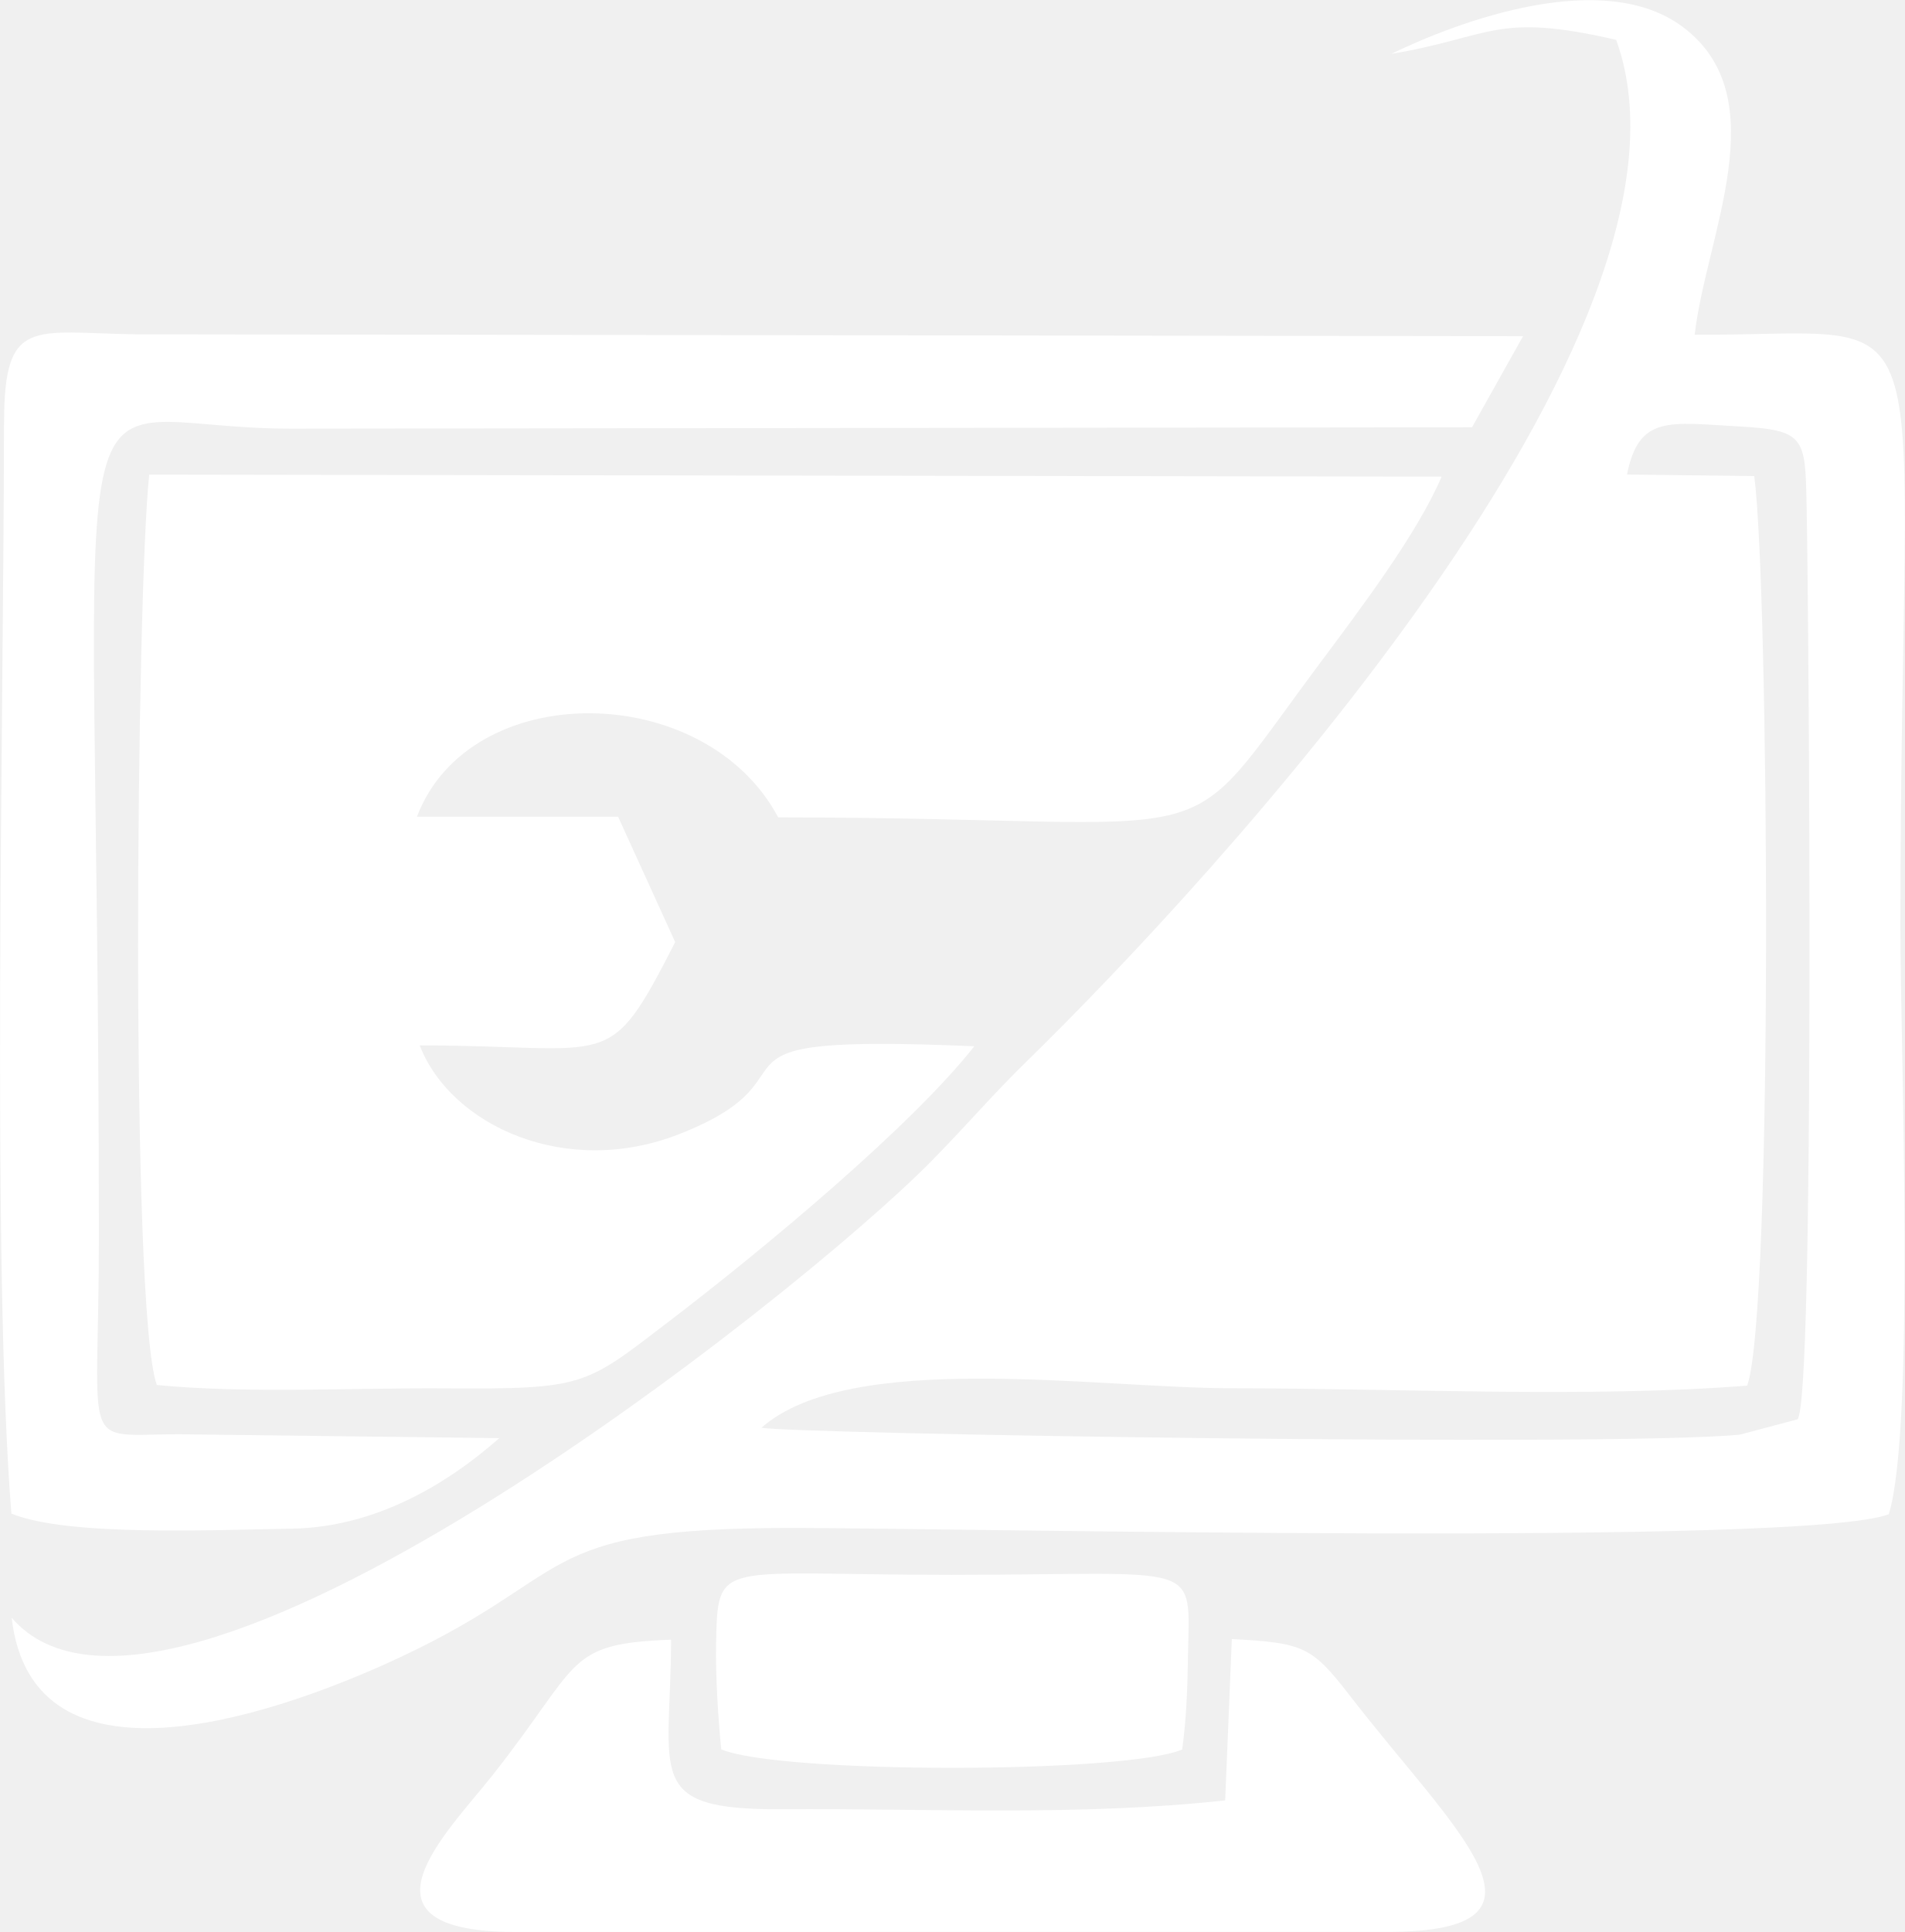
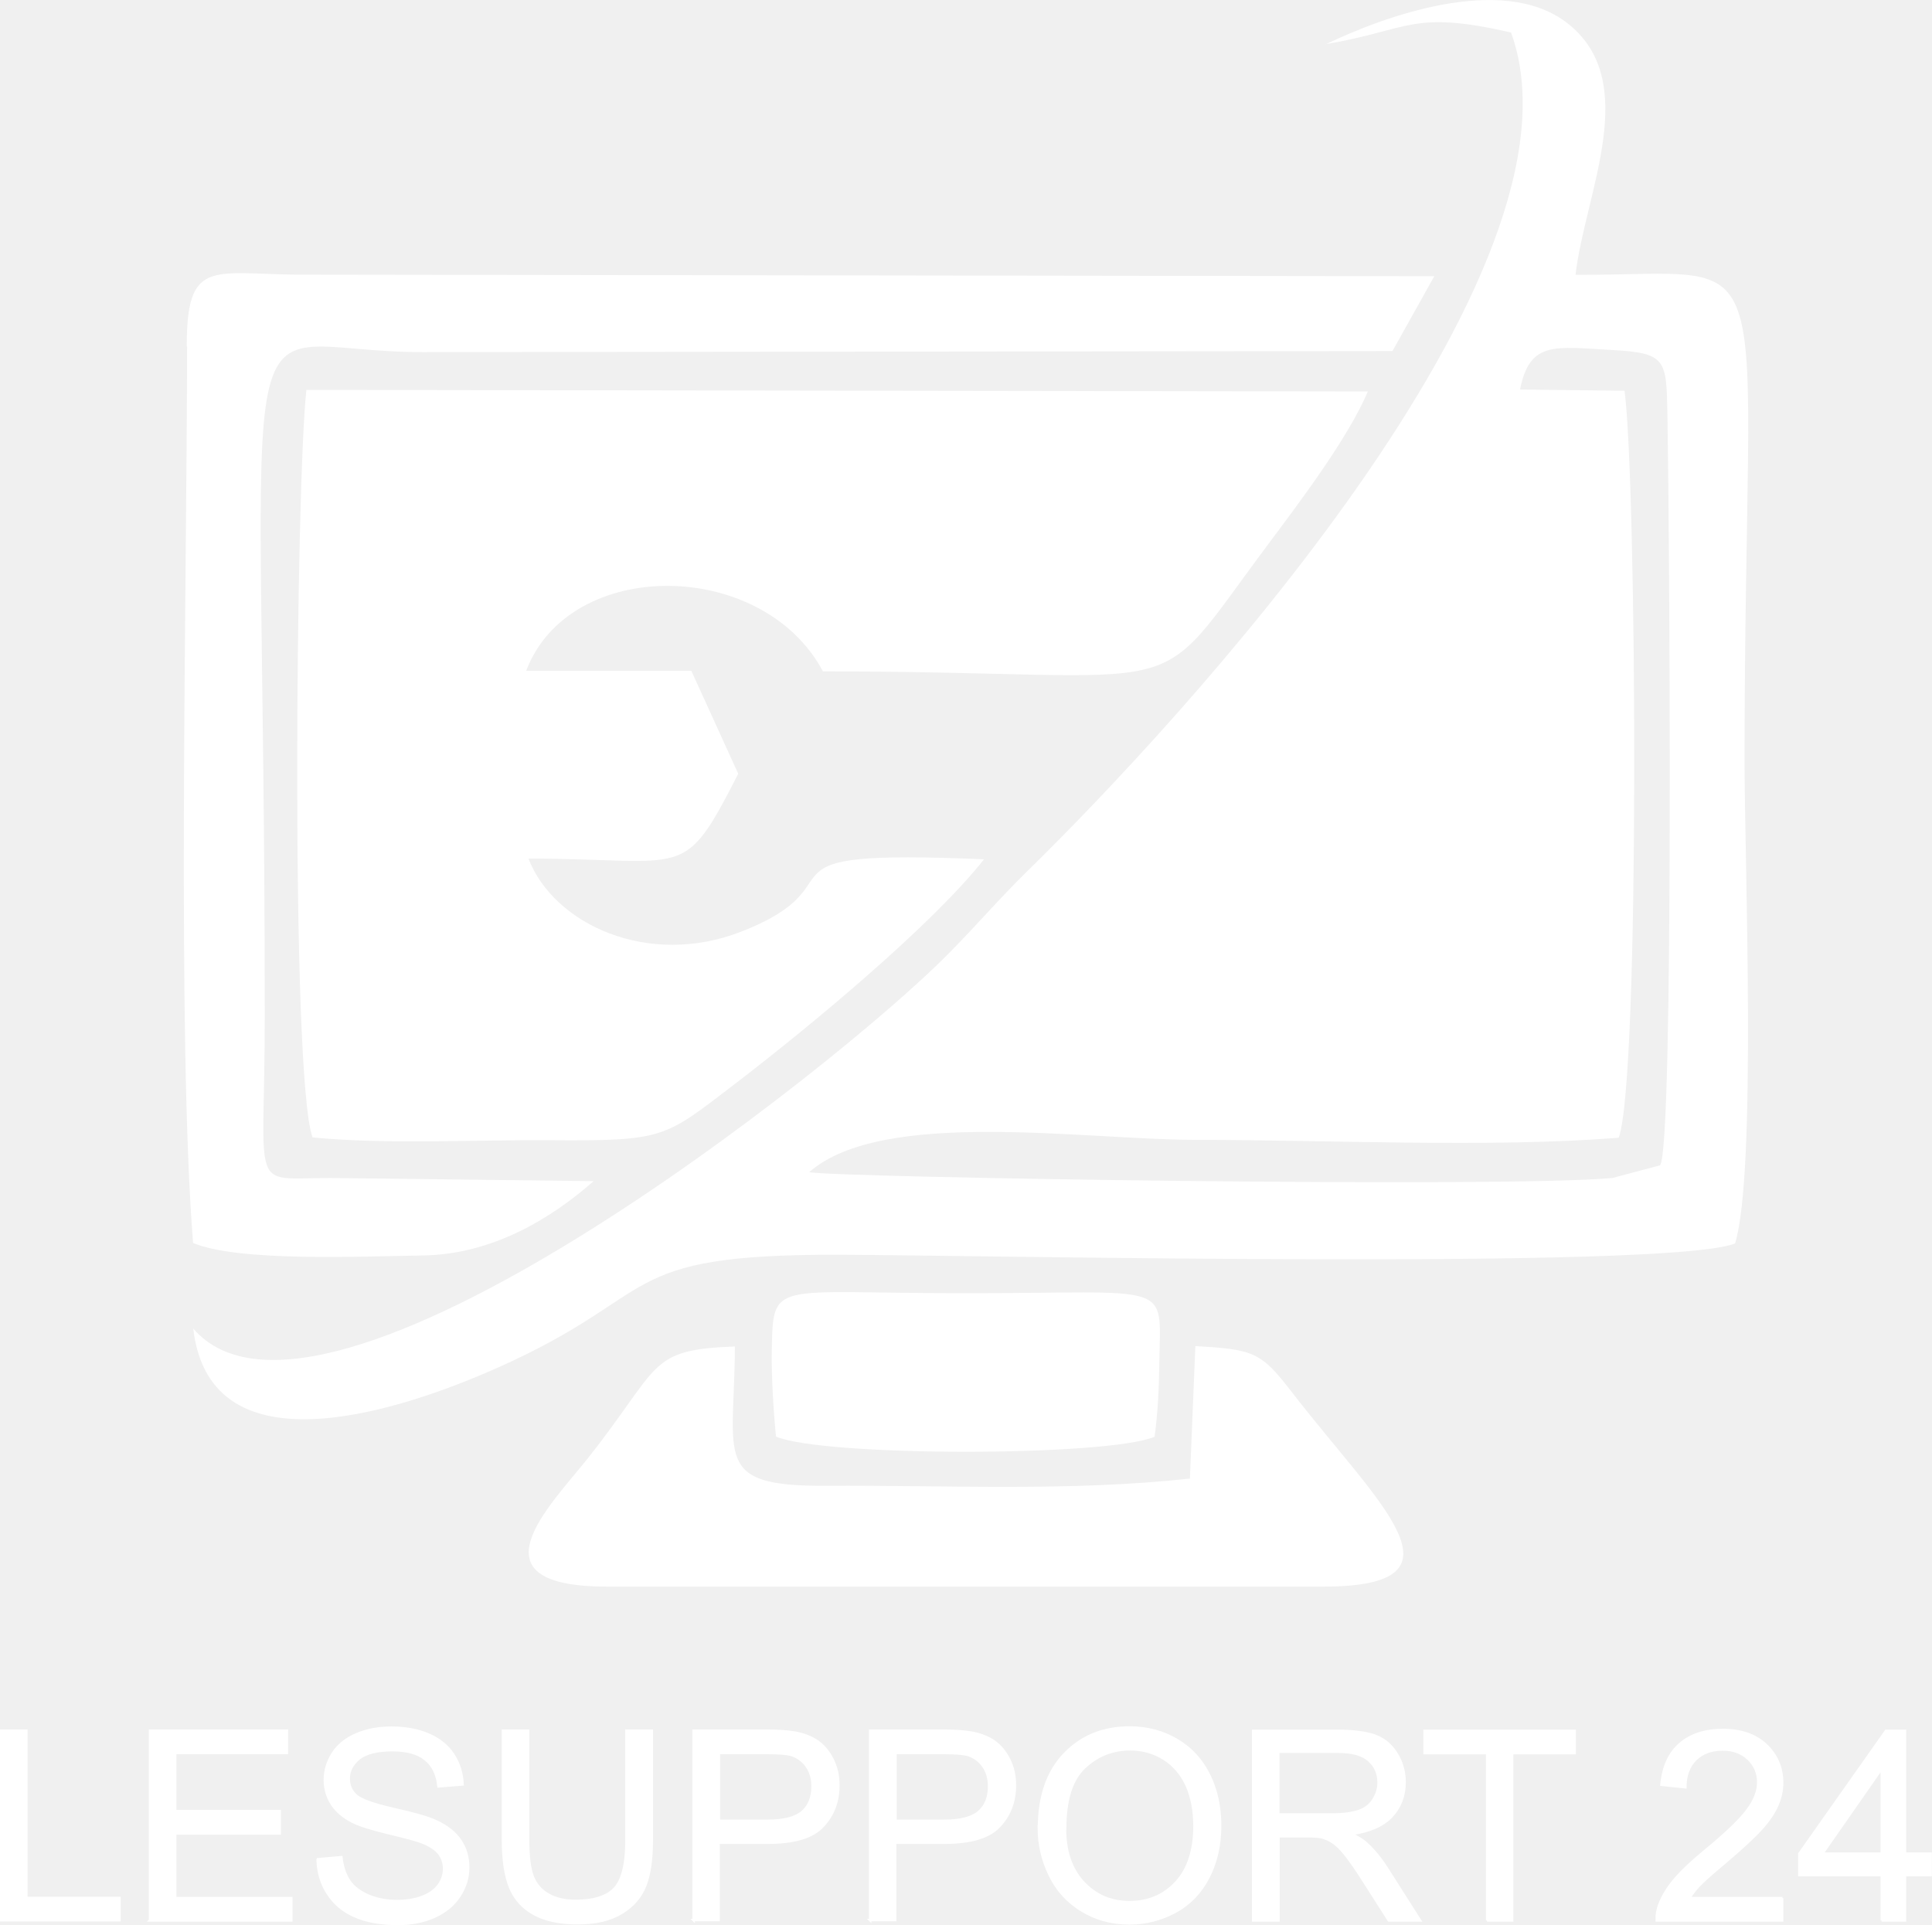
- <svg xmlns="http://www.w3.org/2000/svg" xml:space="preserve" width="50.043mm" height="50.758mm" version="1.1" style="shape-rendering:geometricPrecision; text-rendering:geometricPrecision; image-rendering:optimizeQuality; fill-rule:evenodd; clip-rule:evenodd" viewBox="0 0 209.19 212.17">
+ <svg xmlns="http://www.w3.org/2000/svg" xml:space="preserve" width="61.8mm" height="61.567mm" version="1.1" style="shape-rendering:geometricPrecision; text-rendering:geometricPrecision; image-rendering:optimizeQuality; fill-rule:evenodd; clip-rule:evenodd" viewBox="0 0 109.97 109.55">
  <defs>
    <style type="text/css">
   
+     .str0 {stroke:white;stroke-width:0.14;stroke-miterlimit:22.926}
    .fil1 {fill:none}
    .fil0 {fill:white}
+     .fil2 {fill:white;fill-rule:nonzero}
   
  </style>
  </defs>
  <g id="Layer_x0020_1">
-     <g id="_1911691069632">
-       <path class="fil0" d="M191.88 152.16c2.88,-8.11 2.38,-87.99 0.77,-99.88l-13.97 -0.17c1.31,-6.54 4.57,-5.71 12.32,-5.28 7.26,0.4 7.25,1.26 7.4,8.58 0.27,13.9 0.9,98.13 -0.99,100.46l-6.37 1.69c-14.67,1.36 -103.93,-0.08 -107.41,-0.77 9.76,-8.6 36.79,-4.33 51.76,-4.33 17.75,0 39.2,1.08 56.5,-0.29zm-39.18 -146.23c11.24,-1.88 11.44,-4.63 24.79,-1.56 11.58,31.92 -44.66,92.57 -64.65,112.1 -4.05,3.96 -6.23,6.64 -10.54,11.03 -14.83,15.08 -84.12,69.8 -101.02,50.16 2.29,19.83 28.61,10.61 40.63,5.27 22.37,-9.94 15.43,-15.19 45.61,-15.13 18.44,0.04 110.75,2.06 119.91,-1.51 2.91,-9.46 1.27,-51.47 1.27,-64.35 -0,-72.15 5.83,-65.07 -22.59,-65.18 1.24,-10.87 9.03,-26.02 -1.27,-33.78 -8.7,-6.56 -24.56,-0.71 -32.13,2.97z" />
-       <path class="fil0" d="M17.21 152.1c9.83,0.96 21.63,0.3 31.71,0.37 15.38,0.11 15.34,-0.31 24.61,-7.4 10.72,-8.19 26.66,-21.51 33.47,-30.17 -33.03,-1.41 -15.53,3.03 -32.41,9.65 -12.44,4.88 -25.08,-0.93 -28.5,-9.75 21.46,0.03 20.61,3.23 28.06,-11.34l-6.27 -13.77 -22.09 0c5.8,-15.28 31.63,-15.04 39.67,0.07 51.22,0.04 43.12,5.02 59.48,-16.91 4.37,-5.86 10.71,-14.23 13.38,-20.51l-141.93 -0.22c-1.4,12.69 -2.14,91.81 0.83,99.96z" />
-       <path class="fil0" d="M0.44 46.34c-0.04,33.83 -1.36,92.49 0.81,119.88 6.18,2.56 22.51,1.78 30.76,1.66 9.2,-0.14 17.09,-4.89 22.82,-9.94l-35.25 -0.43c-10.98,0.02 -8.72,2.28 -8.72,-21.6 -0,-103.73 -5.9,-88.84 21.08,-88.84l129.72 -0.15 5.6 -10 -152.36 -0.21c-11.26,-0.16 -14.44,-1.97 -14.45,9.62z" />
-       <path class="fil0" d="M56.63 212.17l95.74 -0.01c20.49,0 7.32,-11.12 -4.07,-25.87 -4.24,-5.49 -5.1,-5.86 -13.02,-6.29l-0.73 17.72c-16.14,1.76 -32.46,0.87 -48.7,0.97 -15.26,0.09 -12.19,-3.76 -12.15,-18.62 -11.74,0.45 -9.76,2.45 -19.7,15 -4.98,6.28 -16.14,17.1 2.63,17.1z" />
-       <path class="fil1" d="M178.69 52.11l13.97 0.17c1.61,11.89 2.11,91.76 -0.77,99.88 -17.3,1.37 -38.75,0.29 -56.5,0.29 -14.97,-0 -42,-4.27 -51.76,4.33 3.48,0.7 92.74,2.13 107.41,0.77l6.37 -1.69c1.89,-2.33 1.26,-86.56 0.99,-100.46 -0.14,-7.33 -0.14,-8.18 -7.4,-8.58 -7.75,-0.43 -11.01,-1.25 -12.32,5.28z" />
-       <path class="fil0" d="M79.2 192.11c6.35,2.71 44.26,2.71 50.63,0.02 0.45,-3.31 0.58,-6.62 0.63,-10 0.16,-10.96 1.93,-9.19 -25.95,-9.18 -25.89,0 -25.67,-1.88 -25.87,7.64 -0.07,3.29 0.23,8.25 0.57,11.53z" />
+     <g id="_1854698415776">
+       <path class="fil0" d="M92.14 64.76c1.23,-3.45 1.01,-37.46 0.33,-42.52l-5.95 -0.07c0.56,-2.78 1.95,-2.43 5.24,-2.25 3.09,0.17 3.09,0.54 3.15,3.65 0.11,5.92 0.38,41.77 -0.42,42.76l-2.71 0.72c-6.24,0.58 -44.24,-0.03 -45.72,-0.33 4.15,-3.66 15.66,-1.84 22.03,-1.84 7.56,0 16.69,0.46 24.05,-0.12l-0 -0zm-16.68 -62.25c4.78,-0.8 4.87,-1.97 10.55,-0.66 4.93,13.59 -19.01,39.4 -27.52,47.72 -1.72,1.69 -2.65,2.83 -4.49,4.7 -6.31,6.42 -35.81,29.71 -43,21.35 0.97,8.44 12.18,4.52 17.3,2.24 9.52,-4.23 6.57,-6.47 19.42,-6.44 7.85,0.02 47.14,0.88 51.04,-0.64 1.24,-4.03 0.54,-21.91 0.54,-27.39 0,-30.71 2.48,-27.7 -9.62,-27.75 0.53,-4.63 3.84,-11.08 -0.54,-14.38 -3.7,-2.79 -10.45,-0.3 -13.68,1.26l-0 -0.01z" />
+       <path class="fil0" d="M17.78 64.74c4.18,0.41 9.21,0.13 13.5,0.16 6.55,0.05 6.53,-0.13 10.48,-3.15 4.56,-3.49 11.35,-9.16 14.25,-12.84 -14.06,-0.6 -6.61,1.29 -13.8,4.11 -5.3,2.08 -10.68,-0.4 -12.13,-4.15 9.14,0.01 8.77,1.37 11.94,-4.83l-2.67 -5.86 -9.4 0c2.47,-6.5 13.46,-6.4 16.89,0.03 21.8,0.02 18.35,2.14 25.32,-7.2 1.86,-2.49 4.56,-6.06 5.7,-8.73l-60.42 -0.09c-0.6,5.4 -0.91,39.08 0.35,42.55l-0 0.01z" />
+       <path class="fil0" d="M10.65 19.72c-0.02,14.4 -0.58,39.37 0.34,51.03 2.63,1.09 9.58,0.76 13.09,0.71 3.92,-0.06 7.27,-2.08 9.71,-4.23l-15.01 -0.18c-4.67,0.01 -3.71,0.97 -3.71,-9.19 0,-44.16 -2.51,-37.82 8.97,-37.82l55.22 -0.06 2.38 -4.26 -64.86 -0.09c-4.79,-0.07 -6.15,-0.84 -6.15,4.09l-0 0z" />
+       <path class="fil0" d="M34.56 90.31l40.75 -0c8.72,0 3.12,-4.73 -1.73,-11.01 -1.8,-2.34 -2.17,-2.49 -5.54,-2.68l-0.31 7.54c-6.87,0.75 -13.82,0.37 -20.73,0.41 -6.5,0.04 -5.19,-1.6 -5.17,-7.93 -5,0.19 -4.15,1.04 -8.39,6.39 -2.12,2.67 -6.87,7.28 1.12,7.28l-0 0z" />
+       <path class="fil1" d="M86.52 22.18l5.95 0.07c0.69,5.06 0.9,39.06 -0.33,42.52 -7.36,0.58 -16.49,0.12 -24.05,0.12 -6.37,0 -17.88,-1.82 -22.03,1.84 1.48,0.3 39.48,0.91 45.72,0.33l2.71 -0.72c0.8,-0.99 0.54,-36.85 0.42,-42.76 -0.06,-3.12 -0.06,-3.48 -3.15,-3.65 -3.3,-0.18 -4.69,-0.53 -5.24,2.25l0 0z" />
+       <path class="fil0" d="M44.17 81.77c2.7,1.15 18.84,1.15 21.55,0.01 0.19,-1.41 0.25,-2.82 0.27,-4.26 0.07,-4.67 0.82,-3.91 -11.05,-3.91 -11.02,0 -10.93,-0.8 -11.01,3.25 -0.03,1.4 0.1,3.51 0.24,4.91l-0 -0z" />
    </g>
+     <path class="fil2 str0" d="M0.07 109.3l0 -10.79 1.43 0 0 9.52 5.3 0 0 1.27 -6.73 0zm8.47 0l0 -10.79 7.79 0 0 1.27 -6.36 0 0 3.31 5.95 0 0 1.27 -5.95 0 0 3.68 6.61 0 0 1.27 -8.05 0zm9.55 -3.47l1.34 -0.12c0.06,0.54 0.21,0.99 0.44,1.34 0.23,0.35 0.6,0.63 1.08,0.84 0.49,0.21 1.04,0.32 1.65,0.32 0.54,0 1.02,-0.08 1.44,-0.24 0.42,-0.16 0.73,-0.39 0.93,-0.67 0.2,-0.28 0.31,-0.59 0.31,-0.92 0,-0.34 -0.1,-0.63 -0.29,-0.88 -0.2,-0.25 -0.52,-0.46 -0.97,-0.64 -0.29,-0.11 -0.93,-0.29 -1.92,-0.52 -0.99,-0.24 -1.68,-0.46 -2.08,-0.67 -0.51,-0.27 -0.9,-0.61 -1.15,-1.01 -0.25,-0.4 -0.38,-0.85 -0.38,-1.34 0,-0.55 0.16,-1.06 0.46,-1.53 0.31,-0.47 0.76,-0.83 1.35,-1.08 0.59,-0.25 1.25,-0.37 1.98,-0.37 0.8,0 1.5,0.13 2.11,0.39 0.61,0.26 1.08,0.64 1.41,1.14 0.33,0.5 0.5,1.07 0.53,1.7l-1.37 0.11c-0.07,-0.68 -0.32,-1.2 -0.75,-1.54 -0.42,-0.35 -1.05,-0.52 -1.88,-0.52 -0.86,0 -1.49,0.16 -1.89,0.47 -0.39,0.32 -0.59,0.7 -0.59,1.15 0,0.39 0.14,0.71 0.42,0.96 0.28,0.25 0.99,0.51 2.15,0.77 1.16,0.26 1.96,0.49 2.39,0.69 0.63,0.29 1.09,0.65 1.39,1.1 0.3,0.44 0.45,0.95 0.45,1.53 0,0.58 -0.16,1.11 -0.49,1.62 -0.33,0.51 -0.8,0.9 -1.41,1.18 -0.62,0.28 -1.31,0.42 -2.08,0.42 -0.97,0 -1.79,-0.14 -2.45,-0.43 -0.66,-0.28 -1.18,-0.71 -1.55,-1.28 -0.38,-0.57 -0.57,-1.22 -0.59,-1.94zm17.58 -7.32l1.43 0 0 6.23c0,1.08 -0.12,1.95 -0.37,2.58 -0.25,0.64 -0.69,1.16 -1.33,1.55 -0.64,0.4 -1.48,0.6 -2.52,0.6 -1.01,0 -1.83,-0.17 -2.47,-0.52 -0.64,-0.35 -1.1,-0.85 -1.37,-1.51 -0.27,-0.66 -0.41,-1.56 -0.41,-2.7l0 -6.23 1.43 0 0 6.23c0,0.94 0.09,1.63 0.26,2.07 0.17,0.44 0.47,0.79 0.89,1.03 0.42,0.24 0.94,0.36 1.55,0.36 1.04,0 1.79,-0.24 2.23,-0.71 0.44,-0.48 0.67,-1.39 0.67,-2.75l0 -6.23zm3.81 10.79l0 -10.79 4.07 0c0.72,0 1.26,0.04 1.64,0.1 0.53,0.09 0.97,0.26 1.33,0.5 0.36,0.25 0.65,0.6 0.87,1.04 0.22,0.44 0.33,0.93 0.33,1.47 0,0.91 -0.29,1.69 -0.88,2.32 -0.58,0.64 -1.64,0.95 -3.17,0.95l-2.77 0 0 4.4 -1.43 0zm1.43 -5.66l2.79 0c0.92,0 1.58,-0.17 1.97,-0.51 0.39,-0.34 0.58,-0.83 0.58,-1.45 0,-0.45 -0.11,-0.84 -0.34,-1.16 -0.23,-0.32 -0.53,-0.53 -0.9,-0.64 -0.24,-0.06 -0.69,-0.1 -1.33,-0.1l-2.76 0 0 3.86zm8.62 5.66l0 -10.79 4.07 0c0.72,0 1.26,0.04 1.64,0.1 0.53,0.09 0.97,0.26 1.33,0.5 0.36,0.25 0.65,0.6 0.87,1.04 0.22,0.44 0.33,0.93 0.33,1.47 0,0.91 -0.29,1.69 -0.88,2.32 -0.58,0.64 -1.64,0.95 -3.17,0.95l-2.77 0 0 4.4 -1.43 0zm1.43 -5.66l2.79 0c0.92,0 1.58,-0.17 1.97,-0.51 0.39,-0.34 0.58,-0.83 0.58,-1.45 0,-0.45 -0.11,-0.84 -0.34,-1.16 -0.23,-0.32 -0.53,-0.53 -0.9,-0.64 -0.24,-0.06 -0.69,-0.1 -1.33,-0.1l-2.76 0 0 3.86zm8.18 0.41c0,-1.79 0.48,-3.19 1.44,-4.2 0.96,-1.01 2.2,-1.52 3.72,-1.52 1,0 1.89,0.24 2.69,0.71 0.8,0.47 1.41,1.14 1.83,1.99 0.42,0.85 0.63,1.81 0.63,2.89 0,1.09 -0.22,2.07 -0.66,2.93 -0.44,0.86 -1.07,1.52 -1.88,1.96 -0.81,0.44 -1.68,0.67 -2.62,0.67 -1.02,0 -1.92,-0.25 -2.72,-0.74 -0.8,-0.49 -1.41,-1.16 -1.82,-2.01 -0.41,-0.85 -0.62,-1.74 -0.62,-2.69zm1.48 0.03c0,1.3 0.35,2.32 1.05,3.07 0.7,0.75 1.57,1.12 2.63,1.12 1.07,0 1.96,-0.38 2.65,-1.13 0.69,-0.75 1.04,-1.82 1.04,-3.21 0,-0.88 -0.15,-1.64 -0.44,-2.3 -0.3,-0.65 -0.73,-1.16 -1.3,-1.52 -0.57,-0.36 -1.21,-0.54 -1.92,-0.54 -1.01,0 -1.88,0.35 -2.61,1.04 -0.73,0.69 -1.09,1.85 -1.09,3.47zm10.71 5.23l0 -10.79 4.78 0c0.96,0 1.69,0.1 2.19,0.29 0.5,0.19 0.9,0.53 1.2,1.02 0.3,0.49 0.45,1.03 0.45,1.62 0,0.77 -0.25,1.41 -0.74,1.94 -0.49,0.52 -1.26,0.86 -2.29,1 0.38,0.18 0.67,0.36 0.86,0.54 0.42,0.38 0.81,0.86 1.18,1.44l1.87 2.94 -1.78 0 -1.43 -2.24c-0.41,-0.65 -0.76,-1.15 -1.03,-1.49 -0.27,-0.34 -0.51,-0.58 -0.73,-0.72 -0.21,-0.14 -0.43,-0.23 -0.65,-0.29 -0.16,-0.03 -0.42,-0.05 -0.79,-0.05l-1.65 0 0 4.79 -1.43 0zm1.43 -6.03l3.06 0c0.65,0 1.16,-0.07 1.53,-0.2 0.37,-0.13 0.65,-0.35 0.83,-0.65 0.19,-0.3 0.29,-0.62 0.29,-0.97 0,-0.51 -0.18,-0.93 -0.55,-1.26 -0.37,-0.33 -0.95,-0.49 -1.75,-0.49l-3.41 0 0 3.57zm11.89 6.03l0 -9.52 -3.56 0 0 -1.27 8.54 0 0 1.27 -3.56 0 0 9.52 -1.43 0zm16.79 -1.27l0 1.27 -7.14 0c-0.01,-0.32 0.04,-0.63 0.16,-0.92 0.18,-0.48 0.48,-0.96 0.88,-1.43 0.4,-0.47 0.98,-1.01 1.73,-1.63 1.17,-0.96 1.96,-1.72 2.38,-2.28 0.42,-0.56 0.63,-1.09 0.63,-1.6 0,-0.52 -0.19,-0.97 -0.56,-1.33 -0.38,-0.36 -0.87,-0.54 -1.47,-0.54 -0.64,0 -1.15,0.19 -1.54,0.57 -0.38,0.38 -0.58,0.91 -0.58,1.58l-1.36 -0.14c0.09,-1.01 0.44,-1.79 1.05,-2.32 0.61,-0.53 1.43,-0.8 2.45,-0.8 1.03,0 1.86,0.29 2.46,0.86 0.6,0.57 0.91,1.29 0.91,2.14 0,0.43 -0.09,0.86 -0.27,1.27 -0.18,0.42 -0.47,0.86 -0.88,1.32 -0.41,0.46 -1.09,1.09 -2.04,1.9 -0.8,0.67 -1.31,1.12 -1.53,1.36 -0.23,0.24 -0.41,0.48 -0.56,0.72l5.3 0zm5.67 1.27l0 -2.58 -4.69 0 0 -1.22 4.93 -6.99 1.08 0 0 6.99 1.46 0 0 1.22 -1.46 0 0 2.58 -1.33 0zm0 -3.8l0 -4.85 -3.38 4.85 3.38 0z" />
  </g>
</svg>
